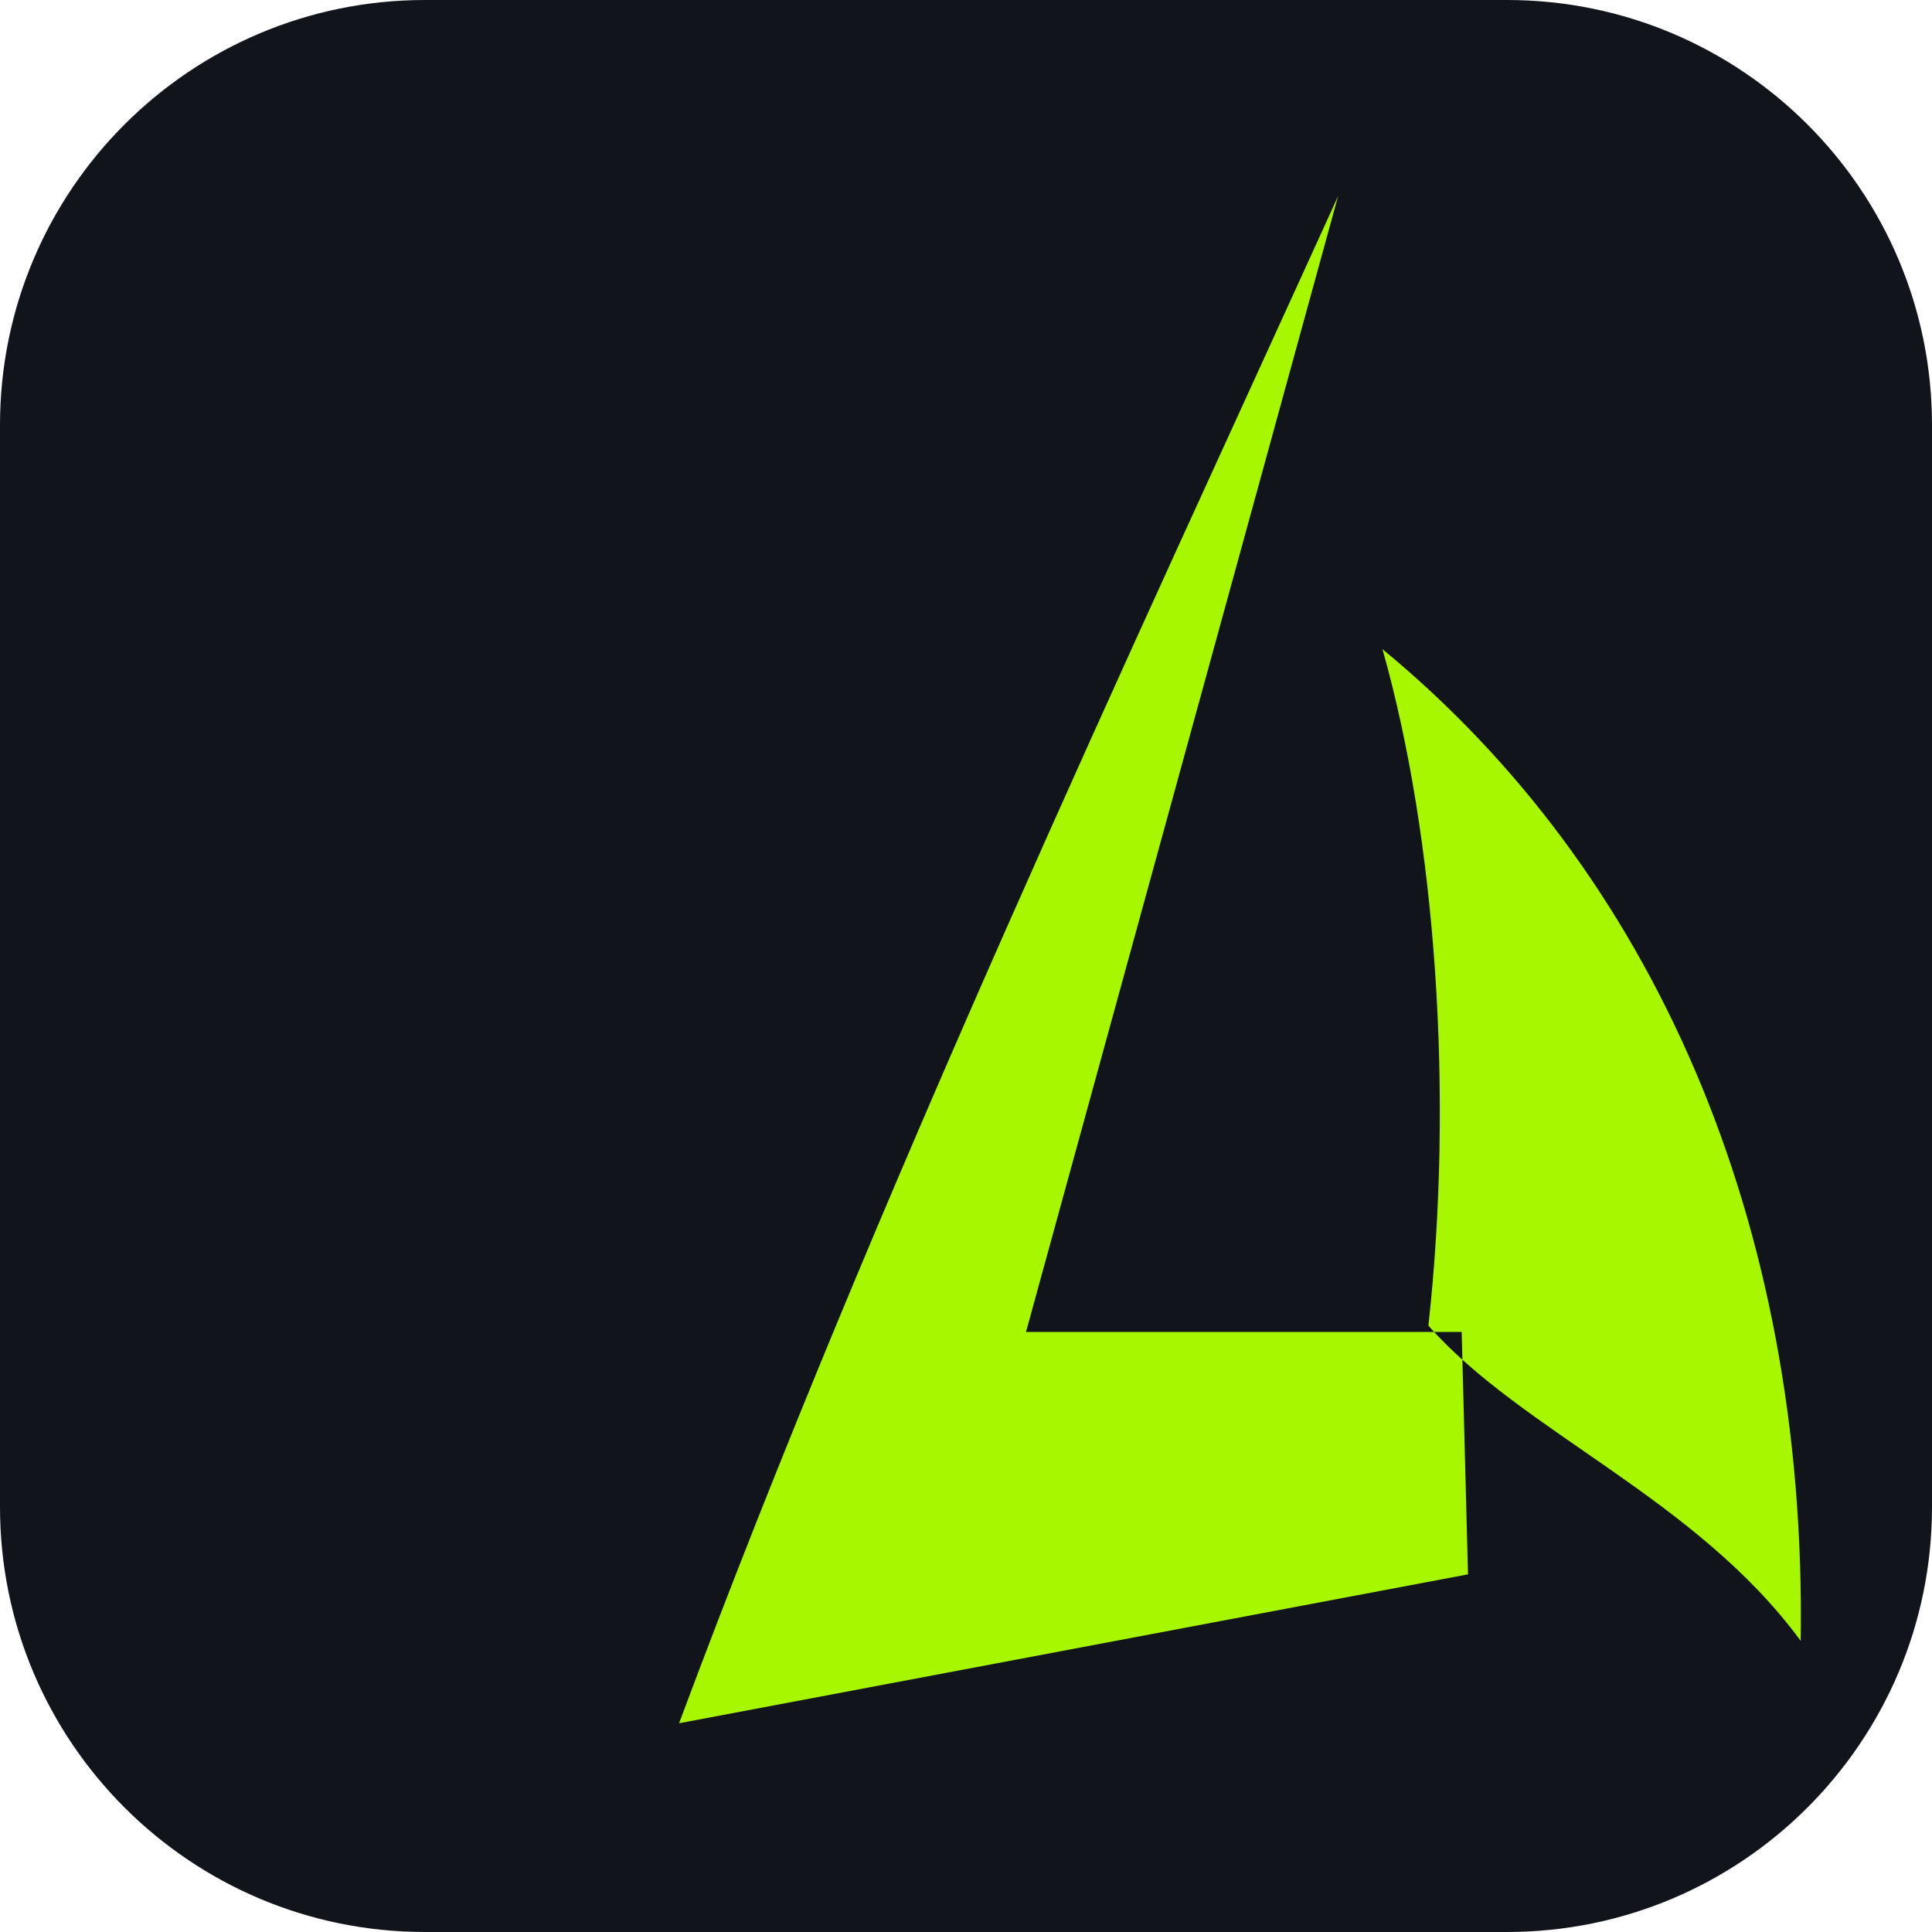
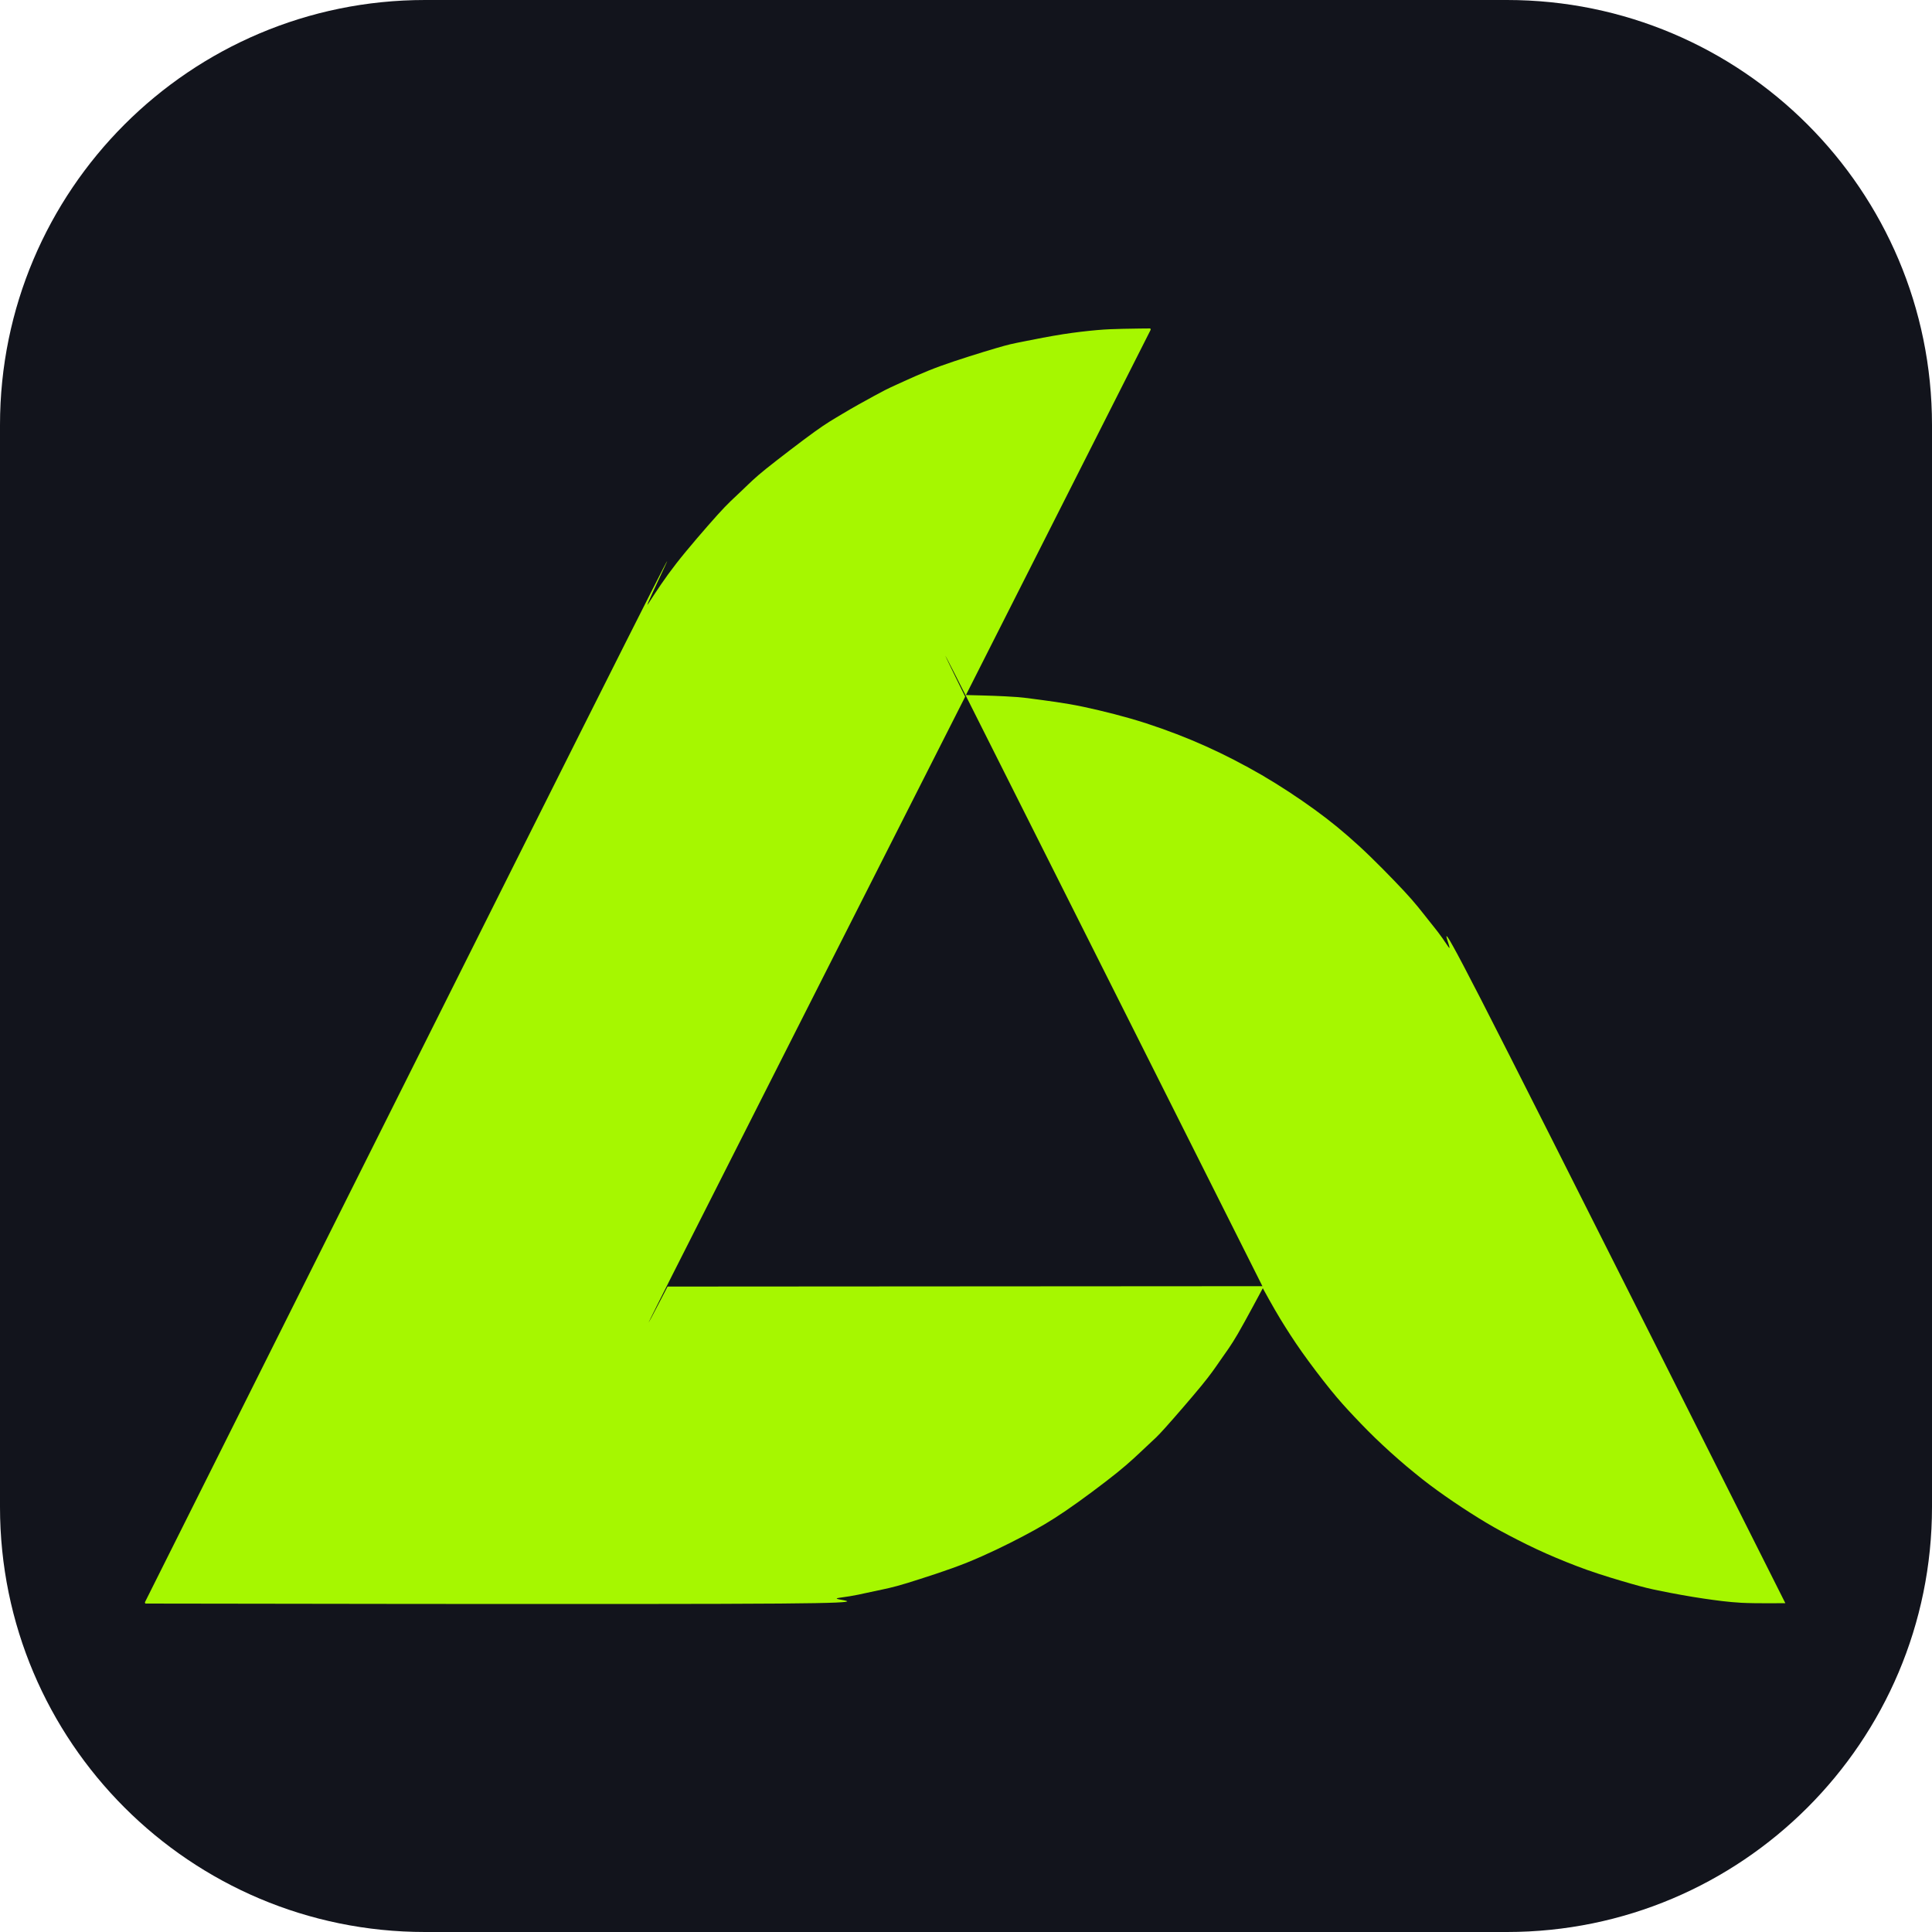
<svg xmlns="http://www.w3.org/2000/svg" viewBox="0 0 1000 1000" width="32" height="32">
  <rect width="1000" height="1000" rx="220" fill="#12141C" />
-   <g transform="translate(340 90) scale(0.82)">
-     <path fill="#A6F700" fill-rule="evenodd" clip-rule="evenodd" d="M430 14 C300 300 140 640 14 978 L512 884 L508 731 H233 Z          M458 300 C628 440 726 660 722 926 C656 836 546 794 487 727 C503 582 492 420 458 300 Z" />
+   <g transform="translate(75 170) scale(0.66)">
+     <path fill="#A6F700" fill-rule="evenodd" clip-rule="evenodd" d="M766.9 0.3C773.9 0.1 788.5 0 788.5 0L788.8 1L643.9 287.5C643.9 287.5 665.9 288 674.5 288.5C683.1 289 685.5 289 695.8 290.4C706.1 291.8 721.4 293.6 736.3 296.8C751.2 300 769.3 304.5 785.3 309.7C801.3 314.9 817.2 321 832.3 327.8C847.4 334.6 861.8 342.1 876 350.3C890.2 358.6 904.6 368.1 917.3 377.3C930 386.5 940.4 395.1 952 405.7C963.6 416.3 977.9 431 987.1 440.8C996.3 450.6 1001.3 457.3 1007.1 464.6C1012.9 471.9 1015.1 474.3 1021.9 484.5C1028.6 494.7 1003.5 439.9 1047.6 525.8C1091.7 611.7 1286.5 999.7 1286.5 999.7C1286.5 999.7 1262.8 1000 1252.1 999.4C1241.4 998.8 1232.9 997.6 1222.5 996.1C1212.1 994.6 1199 992.2 1189.6 990.3C1180.1 988.4 1175.6 987.3 1165.8 984.5C1156 981.7 1142.2 977.6 1131 973.6C1119.8 969.6 1109 965.2 1098.8 960.7C1088.6 956.2 1078.7 951.2 1069.9 946.6C1061.1 942 1054.4 938.2 1046 933C1037.6 927.8 1028 921.5 1019.6 915.6C1011.2 909.7 1003.9 904.3 995.8 897.6C987.6 891 978.6 883.1 970.7 875.7C962.8 868.4 955.3 860.7 948.5 853.5C941.7 846.3 936.7 840.8 929.8 832.3C922.9 823.8 913.8 811.8 907.3 802.6C900.8 793.4 895.6 785.2 890.5 776.9C885.4 768.6 876.7 752.7 876.7 752.7C876.7 752.7 862.6 779.1 857.1 788.5C851.6 797.9 848.2 802.4 843.5 809.1C838.8 815.9 835.9 820.2 828.7 829C821.5 837.8 807.5 854 800.4 861.9C793.3 869.8 792.3 870.4 785.9 876.4C779.5 882.4 772.7 889.1 762.1 897.6C751.5 906.1 734.4 918.9 722.2 927.2C710 935.5 701.6 940.4 688.7 947.2C675.8 954 660 961.7 644.9 967.8C629.8 973.9 610 980.1 597.9 983.9C585.8 987.6 581 988.4 572.1 990.3C563.2 992.2 556.7 993.9 544.4 995.5C532.1 997.1 588.8 999.3 498.1 1000C407.4 1000.8 0.3 1000 0.3 1000L0 999C0 999 310.9 377.4 376.7 246.9C442.5 116.4 388 226.4 394.7 216C401.4 205.6 407.6 196.1 416.6 184.5C425.6 172.9 440.2 156.1 448.8 146.5C457.4 136.9 462 133 468.4 126.9C474.8 120.8 477.7 117.7 487.1 110.1C496.6 102.5 515.1 88.3 525.1 81.1C535.1 73.9 539.2 71.7 547 67C554.8 62.3 564.9 56.7 572.1 52.8C579.3 48.9 581.5 47.7 590.1 43.8C598.7 39.9 610.7 34.3 623.6 29.6C636.5 24.9 656.5 18.7 667.4 15.5C678.3 12.3 679.9 12.1 688.7 10.3C697.5 8.5 710.6 6 720.2 4.5C729.9 3 738.8 2 746.6 1.3C754.4 0.6 759.9 0.5 766.9 0.3Z M643.3 288.8C643.3 288.8 606.9 214.9 645.8 292C684.6 369.1 876.4 751.1 876.4 751.1L409.9 751.4C409.9 751.4 374.5 819.9 413.4 742.8C452.3 665.7 643.3 288.8 643.3 288.8Z" />
  </g>
</svg>
